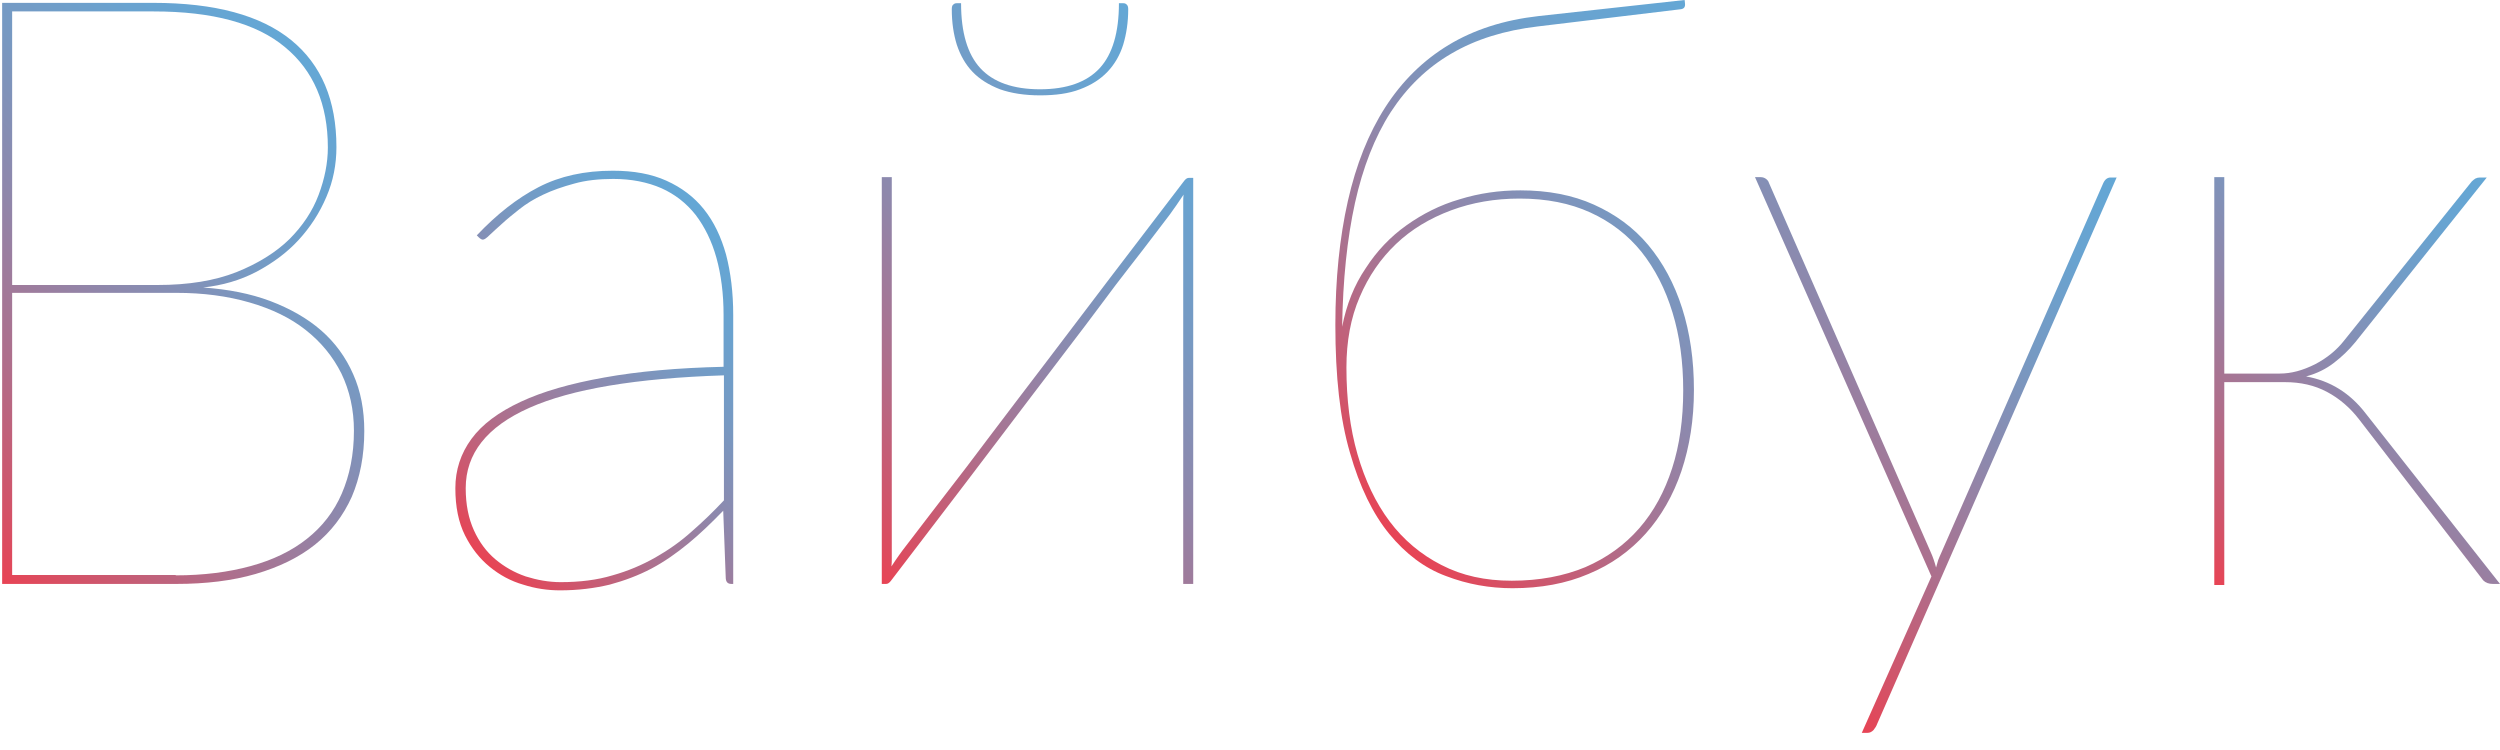
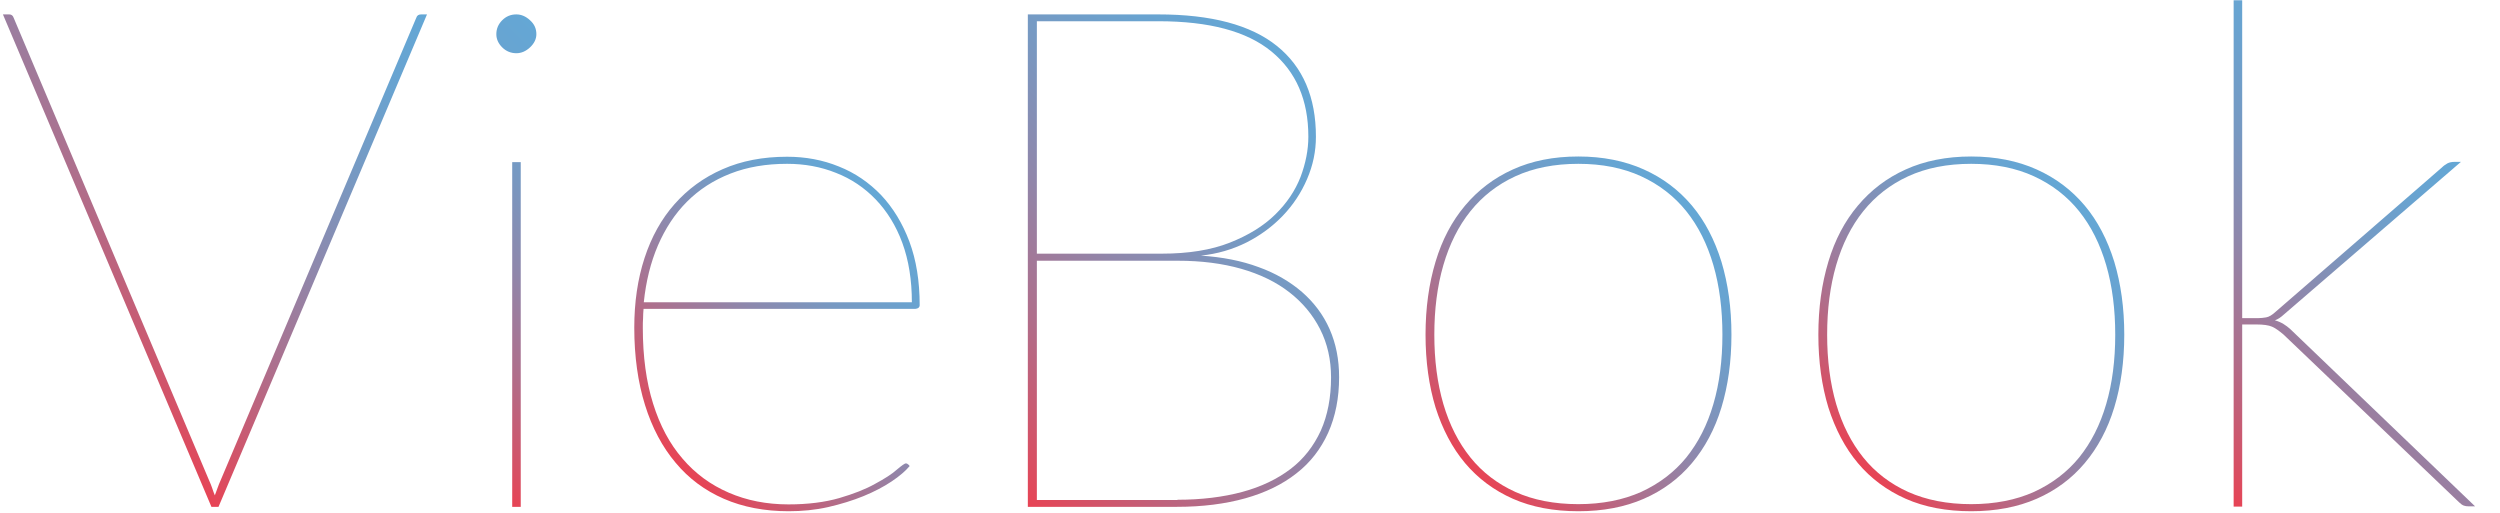
- <svg xmlns="http://www.w3.org/2000/svg" version="1.1" id="Слой_1" x="0px" y="0px" viewBox="0 0 700 210" style="enable-background:new 0 0 700 210;" xml:space="preserve">
+ <svg xmlns="http://www.w3.org/2000/svg" version="1.1" id="Слой_1" x="0px" y="0px" viewBox="0 0 1024 210" style="enable-background:new 0 0 1024 210;" xml:space="preserve">
  <style type="text/css">
	.st0{fill:url(#SVGID_1_);}
	.st1{fill:url(#SVGID_2_);}
	.st2{fill:url(#SVGID_3_);}
	.st3{fill:url(#SVGID_4_);}
	.st4{fill:url(#SVGID_5_);}
	.st5{fill:url(#SVGID_6_);}
+ 	.st6{fill:url(#SVGID_7_);}
</style>
  <g>
-     <linearGradient id="SVGID_1_" gradientUnits="userSpaceOnUse" x1="-20.822" y1="141.989" x2="95.881" y2="25.285">
+     <linearGradient id="SVGID_1_" gradientUnits="userSpaceOnUse" x1="15.51" y1="136.566" x2="160.511" y2="-8.435">
      <stop offset="0" style="stop-color:#E84354" />
      <stop offset="6.479859e-002" style="stop-color:#D94E62" />
      <stop offset="0.272" style="stop-color:#AF6E8B" />
      <stop offset="0.474" style="stop-color:#8F87AB" />
      <stop offset="0.667" style="stop-color:#7799C2" />
      <stop offset="0.847" style="stop-color:#69A3D0" />
      <stop offset="1" style="stop-color:#64A7D5" />
    </linearGradient>
-     <path class="st0" d="M42.9,0.8c17.3,0,30.1,3.5,38.6,10.4c8.5,6.9,12.7,16.9,12.7,30c0,4.8-0.9,9.5-2.8,13.9   c-1.9,4.5-4.5,8.5-7.8,12.1c-3.3,3.6-7.3,6.5-11.8,8.9c-4.6,2.4-9.5,3.8-14.9,4.4c7,0.5,13.2,1.7,18.8,3.8   c5.5,2.1,10.3,4.8,14.2,8.2c3.9,3.4,6.9,7.5,9,12.3c2.1,4.7,3.1,10,3.1,15.9c0,6.9-1.2,13-3.5,18.4c-2.4,5.3-5.8,9.8-10.3,13.4   c-4.5,3.6-10.1,6.3-16.6,8.2c-6.5,1.9-14,2.8-22.2,2.8H0.6V0.8H42.9z M3.4,3.1v76.7h40.7c8.7,0,16-1.2,22.1-3.6   c6-2.4,11-5.5,14.8-9.2c3.8-3.8,6.5-7.9,8.2-12.4c1.7-4.5,2.6-9,2.6-13.3c0-12.1-4-21.5-12-28.1c-8-6.7-20.3-10-36.8-10H3.4z    M49.2,161.1c7.8,0,14.8-0.9,21-2.6c6.2-1.7,11.4-4.2,15.7-7.6c4.3-3.4,7.6-7.6,9.8-12.7c2.2-5.1,3.4-10.9,3.4-17.6   c0-5.9-1.2-11.2-3.5-16c-2.4-4.8-5.7-8.8-10-12.2c-4.3-3.4-9.5-5.9-15.7-7.7c-6.2-1.8-13-2.7-20.5-2.7h-46v79H49.2z" />
-     <linearGradient id="SVGID_2_" gradientUnits="userSpaceOnUse" x1="131.1" y1="152.984" x2="211.49" y2="72.594">
+     <path class="st0" d="M174.9,5.9L89.5,207.6h-2.9L1.2,5.9h2.6c0.9,0,1.5,0.5,1.8,1.4l80.1,189.6c0.5,1.1,0.9,2.1,1.2,3   c0.3,1,0.7,2,1.1,3c0.4-1.1,0.8-2.1,1.1-3c0.3-1,0.8-2,1.2-3L170.5,7.3c0.3-1,1-1.4,2-1.4H174.9z" />
+     <linearGradient id="SVGID_2_" gradientUnits="userSpaceOnUse" x1="159.831" y1="157.646" x2="263.188" y2="54.288">
      <stop offset="0" style="stop-color:#E84354" />
      <stop offset="6.479859e-002" style="stop-color:#D94E62" />
      <stop offset="0.272" style="stop-color:#AF6E8B" />
      <stop offset="0.474" style="stop-color:#8F87AB" />
      <stop offset="0.667" style="stop-color:#7799C2" />
      <stop offset="0.847" style="stop-color:#69A3D0" />
      <stop offset="1" style="stop-color:#64A7D5" />
    </linearGradient>
-     <path class="st1" d="M133.5,65.9c5.6-5.9,11.3-10.4,17.3-13.5c6-3.1,12.9-4.6,20.8-4.6c5.8,0,10.8,0.9,15,2.8   c4.2,1.9,7.7,4.5,10.5,8c2.8,3.5,4.8,7.7,6.2,12.7c1.3,5,2,10.6,2,16.9v75.3h-0.5c-1.1,0-1.6-0.6-1.6-1.9l-0.7-18.6   c-3.3,3.4-6.5,6.5-9.8,9.2c-3.3,2.7-6.7,5.1-10.3,7c-3.6,1.9-7.6,3.4-11.7,4.5c-4.2,1-8.8,1.6-13.9,1.6c-3.4,0-6.9-0.5-10.3-1.6   c-3.5-1-6.6-2.7-9.4-5c-2.8-2.3-5.1-5.2-6.9-8.8c-1.8-3.6-2.7-8-2.7-13.2c0-5.1,1.5-9.7,4.5-13.8c3-4.1,7.6-7.5,13.8-10.4   c6.2-2.9,13.9-5.1,23.4-6.8c9.4-1.7,20.5-2.7,33.4-3V88.2c0-6-0.7-11.3-2-16c-1.3-4.7-3.3-8.7-5.8-12c-2.6-3.3-5.8-5.8-9.6-7.5   c-3.9-1.7-8.4-2.6-13.5-2.6c-4,0-7.7,0.4-10.9,1.3c-3.3,0.9-6.2,1.9-8.7,3.1c-2.6,1.2-4.8,2.6-6.7,4.1c-1.9,1.5-3.5,2.8-4.9,4.1   c-1.4,1.2-2.5,2.3-3.4,3.1c-0.9,0.9-1.5,1.3-1.9,1.3c-0.3,0-0.7-0.2-1.2-0.7L133.5,65.9z M202.6,105.1c-24.4,0.8-42.5,3.8-54.4,9.1   c-11.9,5.3-17.8,12.8-17.8,22.5c0,4.6,0.8,8.5,2.3,11.8c1.5,3.3,3.5,6,6,8.1c2.5,2.1,5.3,3.7,8.5,4.8c3.2,1,6.4,1.6,9.8,1.6   c5.3,0,10.2-0.6,14.5-1.9c4.3-1.2,8.3-2.9,12-5c3.7-2.1,7.1-4.5,10.2-7.3c3.1-2.7,6.1-5.6,9-8.7V105.1z" />
-     <linearGradient id="SVGID_3_" gradientUnits="userSpaceOnUse" x1="233.163" y1="149.689" x2="348.523" y2="34.329">
+     <path class="st1" d="M219.7,14c0,2-0.9,3.8-2.6,5.4c-1.7,1.6-3.6,2.4-5.6,2.4c-2.2,0-4.2-0.8-5.8-2.4c-1.6-1.6-2.4-3.4-2.4-5.4   c0-2.2,0.8-4.1,2.4-5.7c1.6-1.6,3.5-2.4,5.8-2.4c2,0,3.9,0.8,5.6,2.4C218.9,9.9,219.7,11.8,219.7,14z M213.3,66.4v141.2h-3.5V66.4   H213.3z" />
+     <linearGradient id="SVGID_3_" gradientUnits="userSpaceOnUse" x1="274.302" y1="187.375" x2="371.384" y2="90.293">
      <stop offset="0" style="stop-color:#E84354" />
      <stop offset="6.479859e-002" style="stop-color:#D94E62" />
      <stop offset="0.272" style="stop-color:#AF6E8B" />
      <stop offset="0.474" style="stop-color:#8F87AB" />
      <stop offset="0.667" style="stop-color:#7799C2" />
      <stop offset="0.847" style="stop-color:#69A3D0" />
      <stop offset="1" style="stop-color:#64A7D5" />
    </linearGradient>
-     <path class="st2" d="M334.1,49.6v113.9h-2.8V58.9c0-0.8,0-1.5,0-2.2c0-0.7,0-1.4,0.1-2.2c-0.9,1.3-1.6,2.4-2.1,3.1   c-0.1,0.2-0.7,0.9-1.7,2.4c-1.1,1.4-2.6,3.4-4.5,5.9c-1.9,2.5-4.1,5.4-6.7,8.7c-2.6,3.3-5.3,6.9-8.2,10.8c-2.9,3.9-6,8-9.3,12.3   c-3.3,4.3-6.5,8.6-9.9,13c-11.6,15.3-24.8,32.7-39.6,52c-0.4,0.5-0.8,0.8-1.3,0.8h-1.2V49.6h2.8v104.6c0,0.8,0,1.5,0,2.2   c0,0.7,0,1.4-0.1,2.2c0.8-1.2,1.5-2.3,2.1-3.1c0.1-0.2,1.3-1.8,3.7-4.9c2.4-3.1,5.4-7.1,9.2-12c3.8-4.9,8.1-10.5,12.8-16.8   c4.8-6.3,9.6-12.7,14.6-19.2c11.6-15.3,24.8-32.7,39.6-52c0.4-0.5,0.8-0.8,1.3-0.8H334.1z M291.2,25c7.5,0,13.1-2,16.7-5.9   c3.6-3.9,5.4-10,5.4-18.2h1.2c0.4,0,0.7,0.1,1,0.4c0.3,0.3,0.4,0.7,0.4,1.3c0,3.6-0.5,6.9-1.4,9.9c-0.9,2.9-2.4,5.5-4.4,7.6   c-2,2.1-4.5,3.7-7.7,4.9c-3.1,1.2-6.9,1.7-11.2,1.7c-4.3,0-8.1-0.6-11.2-1.7c-3.1-1.2-5.7-2.8-7.7-4.9c-2-2.1-3.4-4.6-4.4-7.6   c-0.9-2.9-1.4-6.2-1.4-9.9c0-0.6,0.1-1.1,0.4-1.3c0.3-0.3,0.6-0.4,1-0.4h1.2c0,8.2,1.8,14.3,5.4,18.2C278.1,23,283.7,25,291.2,25z" />
-     <linearGradient id="SVGID_4_" gradientUnits="userSpaceOnUse" x1="375.887" y1="137.179" x2="492.395" y2="20.672">
+     <path class="st2" d="M372.6,190.9c-1.7,2-4.1,4.1-7.4,6.3c-3.3,2.2-7.1,4.2-11.5,6c-4.4,1.8-9.3,3.3-14.5,4.5   c-5.3,1.2-10.7,1.7-16.2,1.7c-9.8,0-18.7-1.7-26.5-5.1c-7.8-3.4-14.4-8.3-19.8-14.8c-5.4-6.4-9.6-14.3-12.5-23.6   c-2.9-9.3-4.4-19.9-4.4-31.7c0-10.4,1.4-19.9,4.2-28.5c2.8-8.6,6.9-16,12.3-22.1c5.4-6.1,11.9-10.9,19.7-14.3   c7.7-3.4,16.5-5.1,26.4-5.1c7.5,0,14.6,1.3,21.2,4c6.6,2.6,12.4,6.6,17.3,11.7c4.9,5.2,8.8,11.6,11.6,19.1c2.8,7.5,4.2,16.2,4.2,26   c0,0.5-0.2,0.8-0.5,1.1c-0.3,0.2-0.8,0.4-1.2,0.4H263.6c-0.1,1.3-0.2,2.6-0.2,3.9c-0.1,1.2-0.1,2.5-0.1,3.9c0,11.7,1.4,22.1,4.2,31   c2.8,9,6.8,16.5,12.1,22.6c5.2,6.1,11.5,10.7,18.9,13.9c7.4,3.2,15.5,4.8,24.5,4.8c8,0,14.9-0.9,20.8-2.6   c5.8-1.7,10.7-3.6,14.6-5.8c3.9-2.1,6.9-4,8.9-5.8c2-1.7,3.3-2.6,3.7-2.6c0.4,0,0.8,0.2,1.2,0.6L372.6,190.9z M373.5,123.8   c0-9.1-1.3-17.2-3.9-24.3c-2.6-7.1-6.3-13-10.9-17.8c-4.6-4.8-10.1-8.5-16.3-10.9c-6.2-2.5-12.9-3.7-20-3.7c-8.6,0-16.3,1.3-23.2,4   c-6.9,2.7-12.8,6.5-17.8,11.5c-5,5-8.9,11-11.9,17.9c-3,7-4.9,14.7-5.8,23.3H373.5z" />
+     <linearGradient id="SVGID_4_" gradientUnits="userSpaceOnUse" x1="394.974" y1="181.396" x2="540.466" y2="35.904">
      <stop offset="0" style="stop-color:#E84354" />
      <stop offset="6.479859e-002" style="stop-color:#D94E62" />
      <stop offset="0.272" style="stop-color:#AF6E8B" />
      <stop offset="0.474" style="stop-color:#8F87AB" />
      <stop offset="0.667" style="stop-color:#7799C2" />
      <stop offset="0.847" style="stop-color:#69A3D0" />
      <stop offset="1" style="stop-color:#64A7D5" />
    </linearGradient>
-     <path class="st3" d="M430.6,7.4c-9.3,1.1-17.4,3.6-24.2,7.6c-6.9,4-12.5,9.5-17,16.4c-4.5,7-7.8,15.5-10,25.4   c-2.2,10-3.4,21.6-3.6,34.7c1.2-6.2,3.4-11.7,6.6-16.4c3.1-4.8,6.9-8.8,11.4-12c4.5-3.2,9.4-5.7,14.9-7.3c5.5-1.7,11.1-2.5,17-2.5   c7.7,0,14.6,1.3,20.6,4c6,2.7,11.1,6.4,15.2,11.3c4.1,4.9,7.3,10.8,9.5,17.7c2.2,6.9,3.3,14.5,3.3,22.9c0,8.3-1.2,15.8-3.5,22.7   c-2.3,6.8-5.7,12.7-10,17.5c-4.4,4.9-9.7,8.7-16,11.3c-6.3,2.7-13.4,4-21.3,4c-6.4,0-12.6-1.1-18.6-3.4c-6-2.2-11.3-6.2-15.9-11.8   c-4.6-5.6-8.3-13.2-11-22.7c-2.8-9.5-4.1-21.4-4.1-35.8c0-12.9,1.2-24.5,3.5-34.7c2.3-10.2,5.8-19,10.5-26.3   c4.7-7.3,10.6-13.1,17.7-17.4c7.1-4.3,15.5-7,25.2-8.1L471.7,0l0.1,1c0.1,1-0.3,1.5-1.3,1.6L430.6,7.4z M423.3,162.6   c7.7,0,14.6-1.3,20.6-3.8c6-2.6,11-6.2,15.1-10.9c4.1-4.7,7.1-10.3,9.2-16.8c2.1-6.5,3.1-13.8,3.1-21.8c0-8-1-15.3-3-21.8   c-2-6.6-4.9-12.2-8.7-17c-3.8-4.7-8.6-8.4-14.3-11c-5.7-2.6-12.3-3.9-19.8-3.9c-6.9,0-13.3,1.1-19.2,3.3   c-5.9,2.2-11.1,5.3-15.4,9.4c-4.3,4.1-7.7,9-10.2,14.9c-2.5,5.8-3.7,12.4-3.7,19.7c0,8.9,1,17,3.1,24.3c2.1,7.3,5.1,13.6,9,18.8   c3.9,5.2,8.8,9.3,14.5,12.2C409.4,161.2,415.9,162.6,423.3,162.6z" />
-     <linearGradient id="SVGID_5_" gradientUnits="userSpaceOnUse" x1="475.385" y1="159.567" x2="589.002" y2="45.949">
+     <path class="st3" d="M474.4,5.9c21.7,0,37.9,4.3,48.6,12.9c10.7,8.6,16,21,16,37.2c0,6-1.2,11.7-3.6,17.3c-2.4,5.6-5.7,10.6-9.9,15   c-4.2,4.4-9.2,8.1-14.9,11c-5.8,2.9-12,4.7-18.7,5.4c8.8,0.6,16.6,2.1,23.6,4.7c7,2.5,12.9,6,17.8,10.2c4.9,4.3,8.7,9.3,11.3,15.2   c2.6,5.9,3.9,12.4,3.9,19.7c0,8.5-1.5,16.1-4.5,22.8c-3,6.6-7.3,12.2-13,16.6c-5.7,4.5-12.7,7.9-20.9,10.2   c-8.2,2.3-17.6,3.5-28,3.5h-61.1V5.9H474.4z M424.7,8.8v95.1h51.2c10.9,0,20.2-1.5,27.8-4.5c7.6-3,13.8-6.8,18.6-11.5   c4.8-4.7,8.2-9.8,10.4-15.4c2.1-5.6,3.2-11.1,3.2-16.5c0-15-5-26.6-15.1-34.9c-10.1-8.3-25.5-12.4-46.3-12.4H424.7z M482.3,204.7   c9.8,0,18.7-1.1,26.5-3.2c7.8-2.1,14.4-5.3,19.8-9.4s9.5-9.4,12.4-15.7c2.8-6.3,4.2-13.6,4.2-21.8c0-7.3-1.5-13.9-4.5-19.8   c-3-5.9-7.2-10.9-12.6-15.1s-12-7.4-19.7-9.6c-7.7-2.2-16.4-3.3-25.8-3.3h-57.9v98H482.3z" />
+     <linearGradient id="SVGID_5_" gradientUnits="userSpaceOnUse" x1="596.744" y1="186.584" x2="696.187" y2="87.141">
      <stop offset="0" style="stop-color:#E84354" />
      <stop offset="6.479859e-002" style="stop-color:#D94E62" />
      <stop offset="0.272" style="stop-color:#AF6E8B" />
      <stop offset="0.474" style="stop-color:#8F87AB" />
      <stop offset="0.667" style="stop-color:#7799C2" />
      <stop offset="0.847" style="stop-color:#69A3D0" />
      <stop offset="1" style="stop-color:#64A7D5" />
    </linearGradient>
-     <path class="st4" d="M592.7,49.6l-67.1,153.1c-0.2,0.6-0.6,1.2-1,1.7c-0.5,0.5-1,0.8-1.7,0.8h-1.6l19.5-43.8L491.4,49.6h1.6   c0.6,0,1.1,0.2,1.5,0.5c0.4,0.3,0.7,0.7,0.8,1.1l45.3,103.4c0.6,1.3,1.1,2.8,1.5,4.3c0.2-0.7,0.4-1.4,0.6-2.1   c0.3-0.7,0.6-1.5,0.9-2.1l45.3-103.4c0.5-1.1,1.2-1.6,2.1-1.6H592.7z" />
-     <linearGradient id="SVGID_6_" gradientUnits="userSpaceOnUse" x1="611.476" y1="155.091" x2="706.622" y2="59.945">
+     <path class="st4" d="M646.5,64.1c10,0,19,1.8,26.8,5.3c7.8,3.5,14.3,8.4,19.7,14.8c5.3,6.3,9.3,14,12.1,23c2.7,9,4.1,18.9,4.1,29.9   s-1.4,20.9-4.1,29.8c-2.7,8.9-6.8,16.5-12.1,22.8c-5.3,6.3-11.9,11.2-19.7,14.6c-7.8,3.4-16.7,5.1-26.8,5.1   c-10.1,0-19.1-1.7-26.8-5.1c-7.7-3.4-14.3-8.3-19.6-14.6c-5.3-6.3-9.3-14-12.1-22.8c-2.7-8.9-4.1-18.8-4.1-29.8s1.4-20.9,4.1-29.9   c2.7-9,6.7-16.6,12.1-23c5.3-6.3,11.8-11.3,19.6-14.8C627.4,65.9,636.3,64.1,646.5,64.1z M646.5,206.5c9.7,0,18.3-1.7,25.7-5   c7.4-3.4,13.6-8.1,18.5-14.1c4.9-6.1,8.6-13.3,11.1-21.9c2.5-8.5,3.7-18,3.7-28.4c0-10.4-1.2-19.9-3.7-28.5   c-2.5-8.6-6.2-16-11.1-22.1c-4.9-6.1-11.1-10.9-18.5-14.3c-7.4-3.4-16-5.1-25.7-5.1c-9.8,0-18.4,1.7-25.8,5.1   c-7.4,3.4-13.5,8.2-18.4,14.3c-4.9,6.1-8.6,13.5-11.1,22.1c-2.5,8.6-3.7,18.1-3.7,28.5c0,10.4,1.2,19.8,3.7,28.4   c2.5,8.5,6.2,15.8,11.1,21.9c4.9,6.1,11.1,10.8,18.4,14.1C628,204.8,636.6,206.5,646.5,206.5z" />
+     <linearGradient id="SVGID_6_" gradientUnits="userSpaceOnUse" x1="757.702" y1="186.584" x2="857.145" y2="87.141">
      <stop offset="0" style="stop-color:#E84354" />
      <stop offset="6.479859e-002" style="stop-color:#D94E62" />
      <stop offset="0.272" style="stop-color:#AF6E8B" />
      <stop offset="0.474" style="stop-color:#8F87AB" />
      <stop offset="0.667" style="stop-color:#7799C2" />
      <stop offset="0.847" style="stop-color:#69A3D0" />
      <stop offset="1" style="stop-color:#64A7D5" />
    </linearGradient>
-     <path class="st5" d="M692.1,50.8c0.3-0.3,0.7-0.6,1-0.8c0.4-0.2,0.8-0.3,1.3-0.3h1.9l-36.8,46.1c-1.8,2.2-3.8,4.1-6,5.8   c-2.2,1.7-4.8,3-7.8,3.8c6.7,1.2,12.3,4.6,16.8,10.5l37.5,47.6h-2c-1.1,0-2-0.3-2.7-1l-34.7-45c-2.6-3.4-5.7-6-9.1-7.8   c-3.4-1.8-7.3-2.7-11.7-2.7h-17v56.8h-2.8V49.6h2.8v55h15.5c3.3,0,6.5-0.9,9.9-2.6c3.3-1.7,6.1-4,8.2-6.7L692.1,50.8z" />
+     <path class="st5" d="M807.4,64.1c10,0,19,1.8,26.8,5.3c7.8,3.5,14.3,8.4,19.7,14.8c5.3,6.3,9.3,14,12.1,23c2.7,9,4.1,18.9,4.1,29.9   s-1.4,20.9-4.1,29.8c-2.7,8.9-6.8,16.5-12.1,22.8c-5.3,6.3-11.9,11.2-19.7,14.6c-7.8,3.4-16.7,5.1-26.8,5.1   c-10.1,0-19.1-1.7-26.8-5.1c-7.7-3.4-14.3-8.3-19.6-14.6c-5.3-6.3-9.3-14-12.1-22.8c-2.7-8.9-4.1-18.8-4.1-29.8s1.4-20.9,4.1-29.9   c2.7-9,6.7-16.6,12.1-23c5.3-6.3,11.8-11.3,19.6-14.8C788.3,65.9,797.3,64.1,807.4,64.1z M807.4,206.5c9.7,0,18.3-1.7,25.7-5   c7.4-3.4,13.6-8.1,18.5-14.1c4.9-6.1,8.6-13.3,11.1-21.9c2.5-8.5,3.7-18,3.7-28.4c0-10.4-1.2-19.9-3.7-28.5   c-2.5-8.6-6.2-16-11.1-22.1c-4.9-6.1-11.1-10.9-18.5-14.3c-7.4-3.4-16-5.1-25.7-5.1c-9.8,0-18.4,1.7-25.8,5.1   c-7.4,3.4-13.5,8.2-18.4,14.3c-4.9,6.1-8.6,13.5-11.1,22.1c-2.5,8.6-3.7,18.1-3.7,28.5c0,10.4,1.2,19.8,3.7,28.4   c2.5,8.5,6.2,15.8,11.1,21.9c4.9,6.1,11.1,10.8,18.4,14.1C789,204.8,797.6,206.5,807.4,206.5z" />
+     <linearGradient id="SVGID_7_" gradientUnits="userSpaceOnUse" x1="887.79" y1="180.519" x2="1005.021" y2="63.288">
+       <stop offset="0" style="stop-color:#E84354" />
+       <stop offset="6.479859e-002" style="stop-color:#D94E62" />
+       <stop offset="0.272" style="stop-color:#AF6E8B" />
+       <stop offset="0.474" style="stop-color:#8F87AB" />
+       <stop offset="0.667" style="stop-color:#7799C2" />
+       <stop offset="0.847" style="stop-color:#69A3D0" />
+       <stop offset="1" style="stop-color:#64A7D5" />
+     </linearGradient>
+     <path class="st6" d="M918.4,0.1v130.2h6.7c0.9,0,1.9-0.1,3.1-0.3c1.2-0.2,2.5-1,3.9-2.3l68.1-59.1c0.8-0.8,1.6-1.3,2.3-1.7   c0.8-0.4,1.8-0.6,2.9-0.6h2.6l-72.5,62.5c-1.3,1.2-2.5,2-3.7,2.4c1.4,0.4,2.5,0.9,3.5,1.5c1,0.6,1.9,1.3,2.8,2.1l75.7,72.6h-2.6   c-0.8,0-1.5-0.1-2-0.3c-0.6-0.2-1.3-0.7-2-1.4L935.3,137c-1.8-1.5-3.3-2.6-4.7-3.2c-1.4-0.6-3.5-0.9-6.4-0.9h-5.8v74.6h-3.5V0.1   H918.4z" />
  </g>
</svg>
